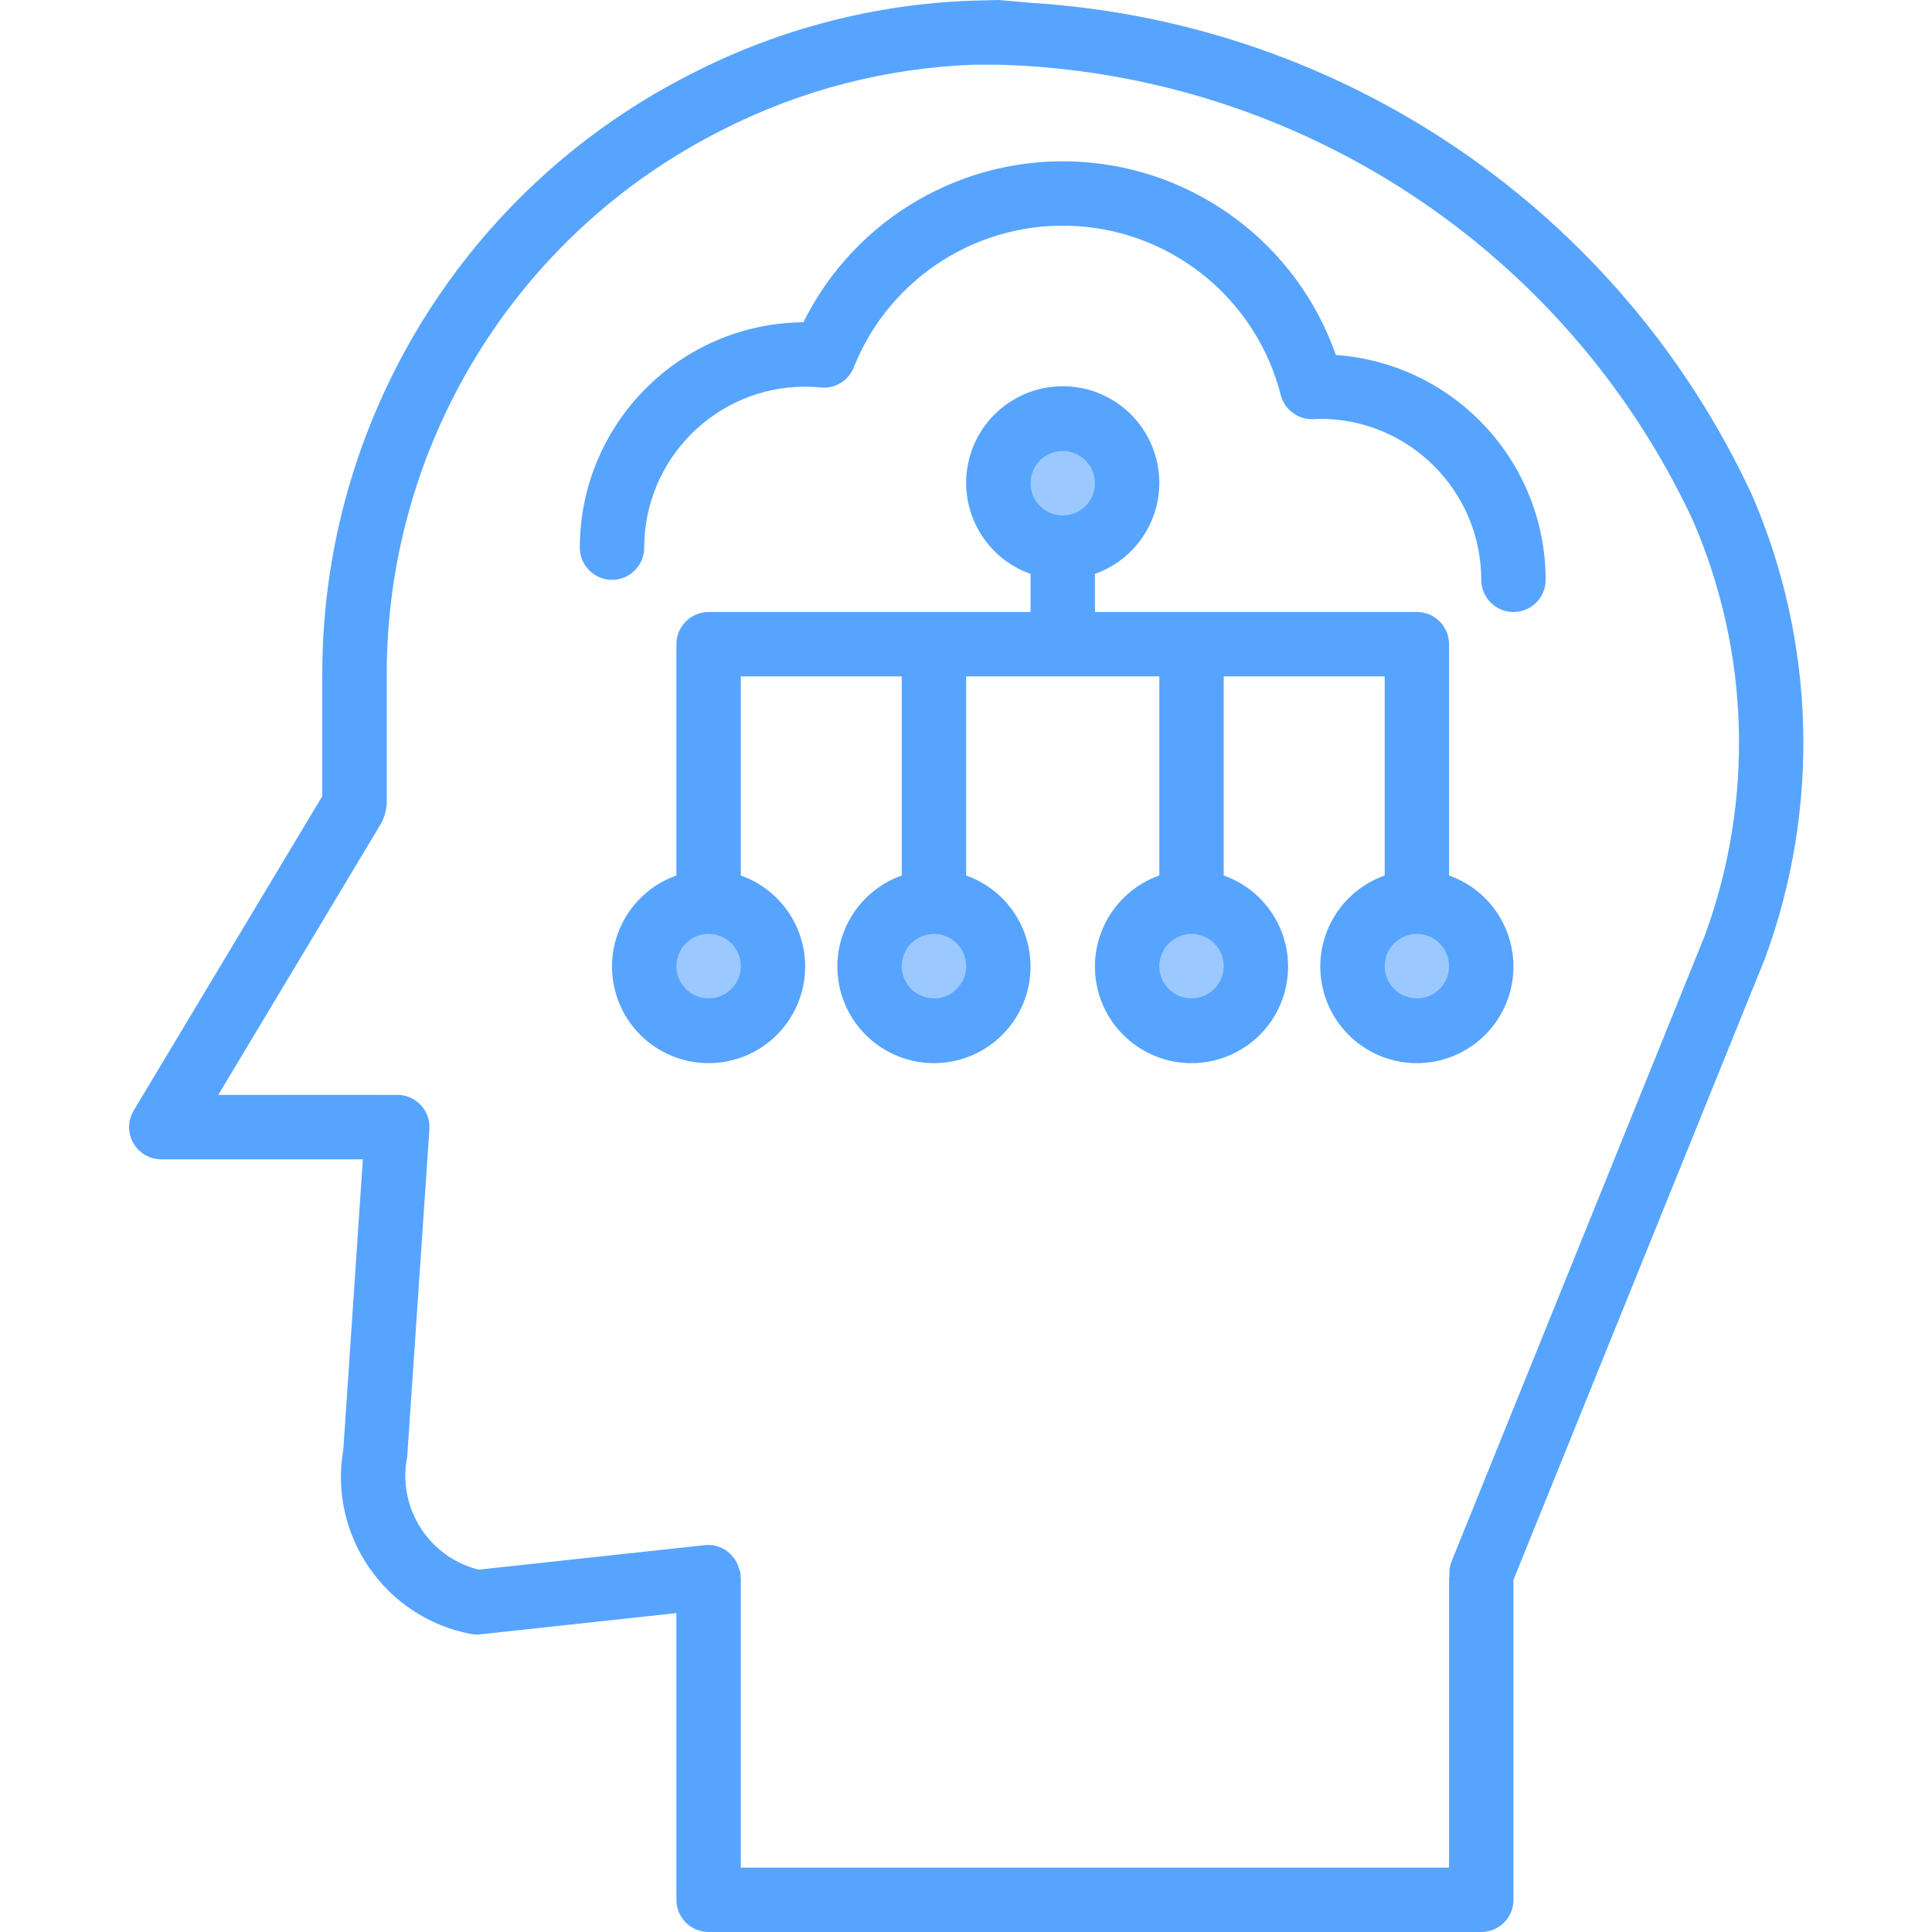
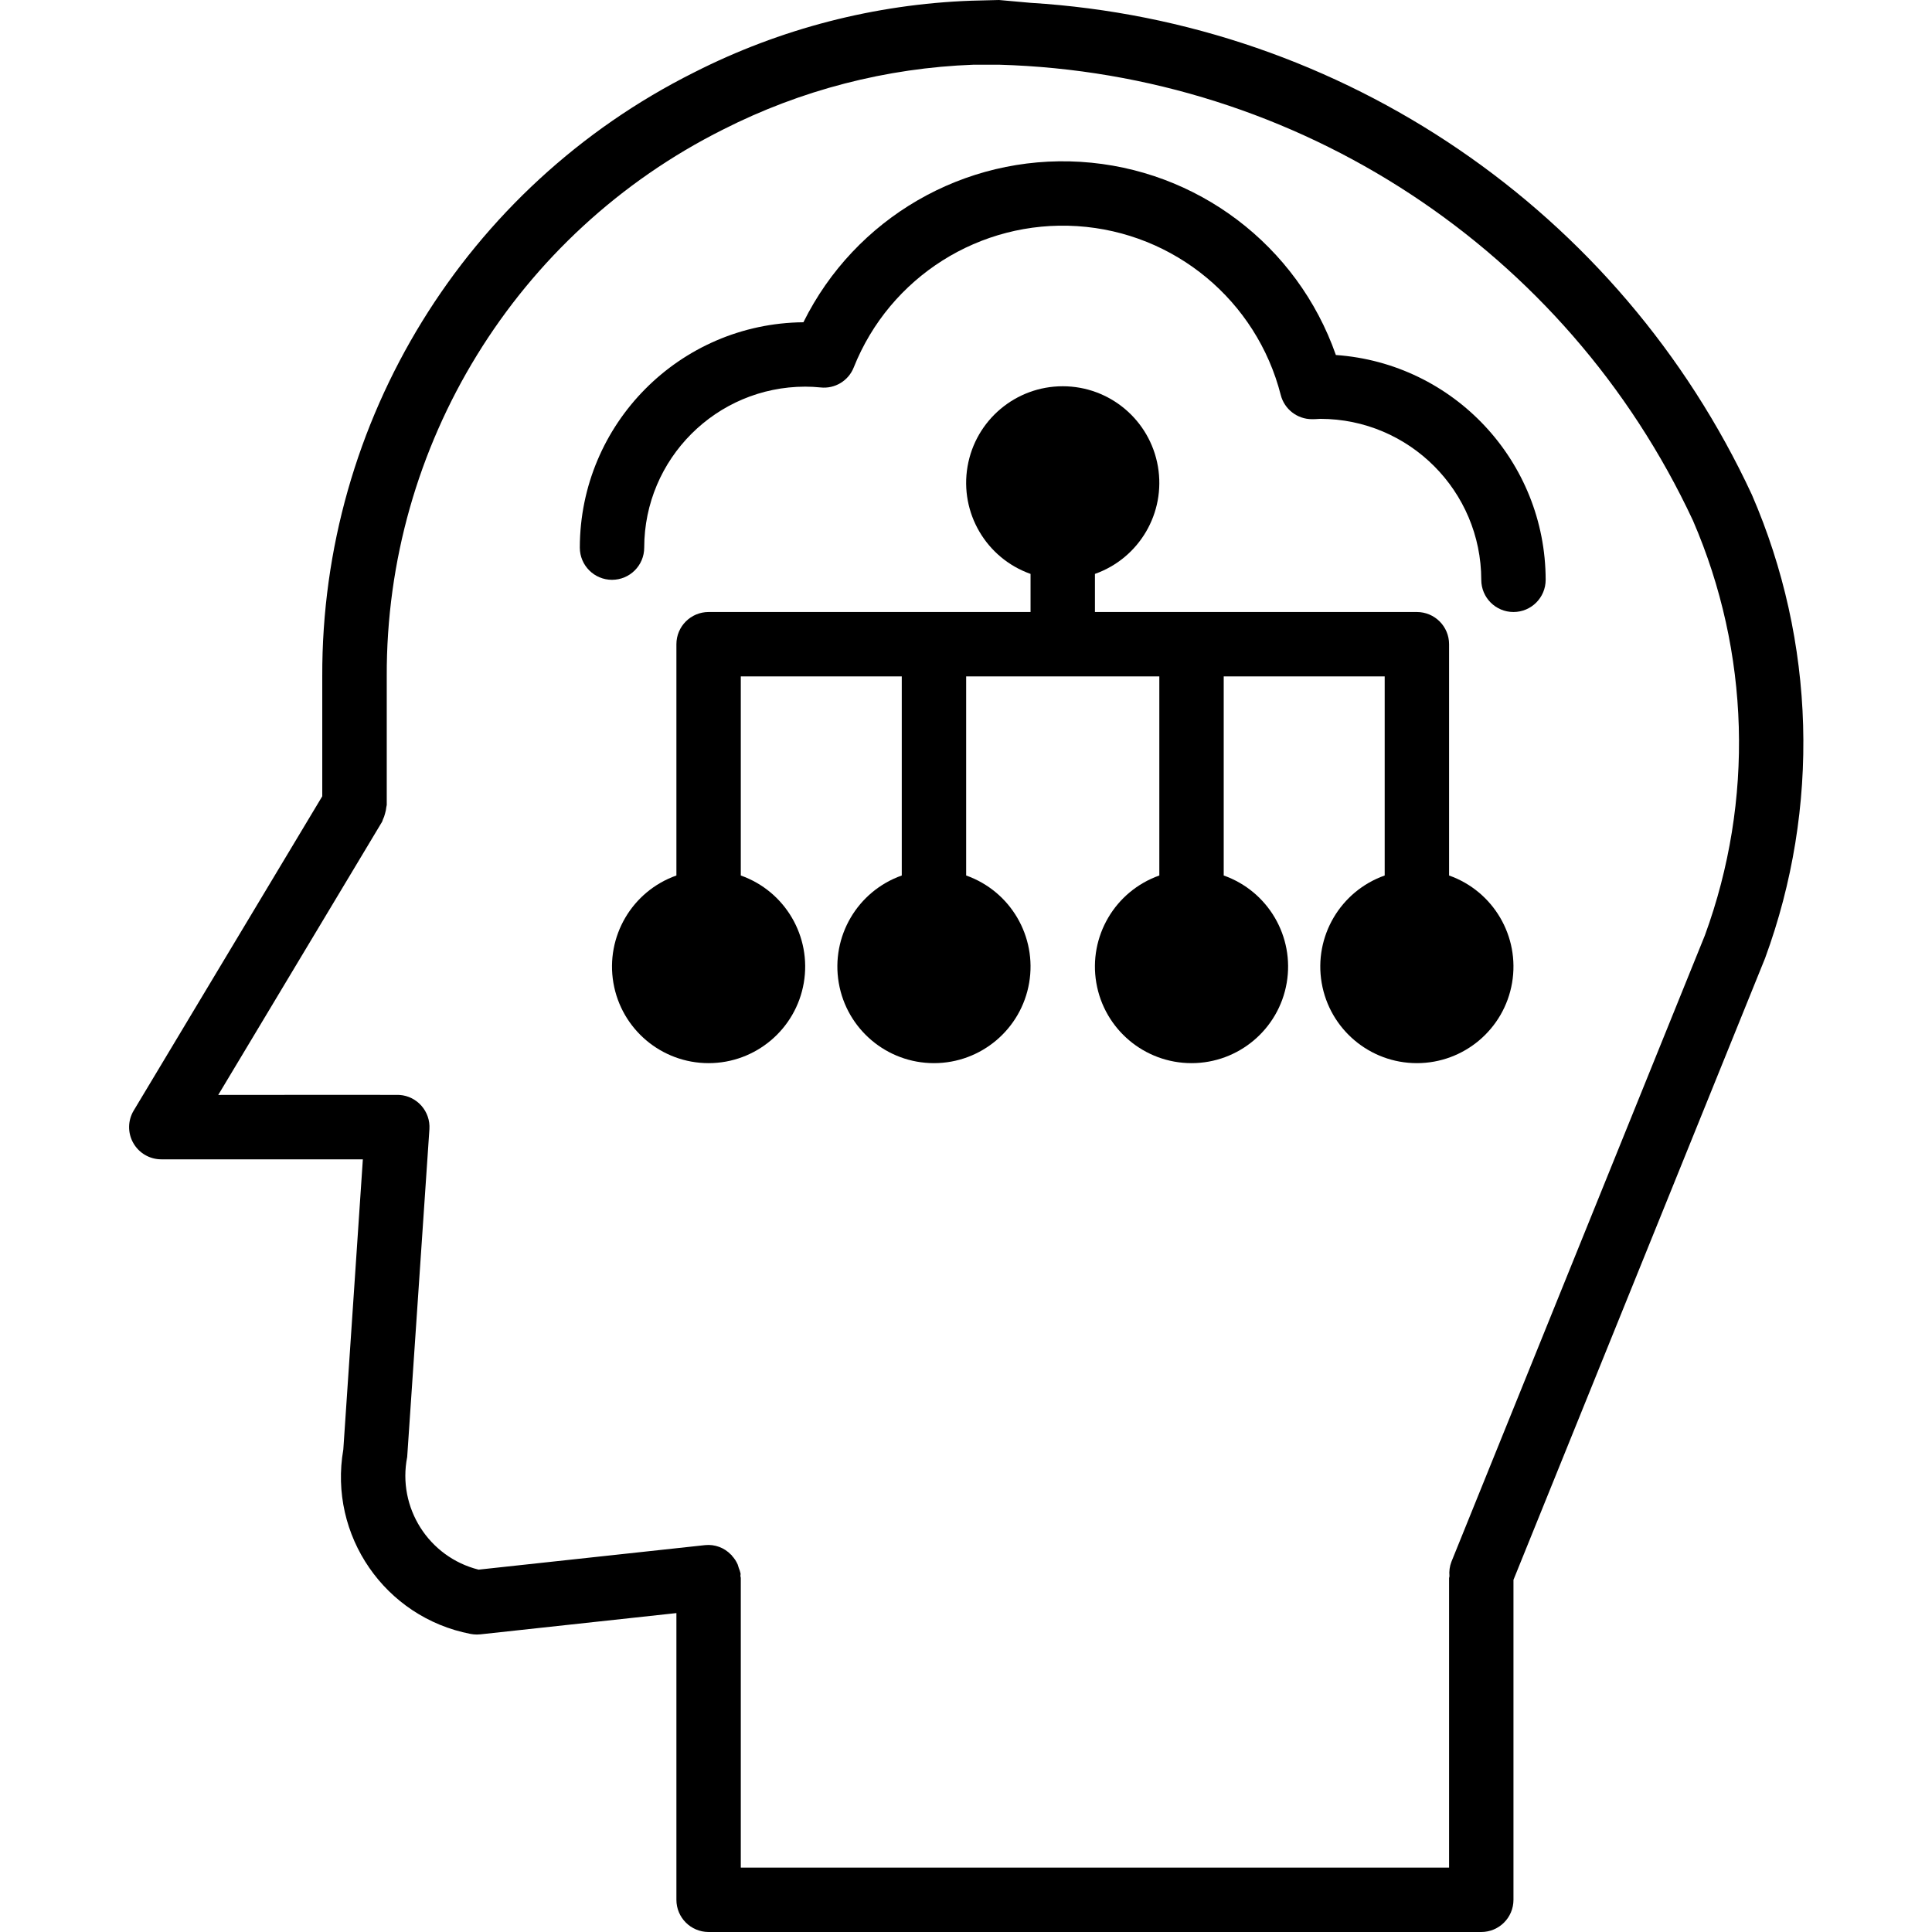
<svg xmlns="http://www.w3.org/2000/svg" height="480pt" viewBox="-32 0 480 480.08" width="480pt">
-   <g fill="#9bc9ff">
+   <g fill="#000000">
    <path d="m160.039 240.078c0 8.84-7.164 16-16 16-8.836 0-16-7.16-16-16 0-8.836 7.164-16 16-16 8.836 0 16 7.164 16 16zm0 0" />
    <path d="m216.039 240.078c0 8.84-7.164 16-16 16-8.836 0-16-7.16-16-16 0-8.836 7.164-16 16-16 8.836 0 16 7.164 16 16zm0 0" />
    <path d="m280.039 240.078c0 8.84-7.164 16-16 16-8.836 0-16-7.16-16-16 0-8.836 7.164-16 16-16 8.836 0 16 7.164 16 16zm0 0" />
    <path d="m336.039 240.078c0 8.84-7.164 16-16 16-8.836 0-16-7.16-16-16 0-8.836 7.164-16 16-16 8.836 0 16 7.164 16 16zm0 0" />
    <path d="m248.039 120.078c0 8.84-7.164 16-16 16-8.836 0-16-7.16-16-16 0-8.836 7.164-16 16-16 8.836 0 16 7.164 16 16zm0 0" />
  </g>
-   <path d="m403.277 122.922c-32.797-70.539-101.594-117.449-179.238-122.219l-7.832-.703-6.938.176c-23.953.879-47.426 6.949-68.801 17.801-56.824 28.41-92.641 86.57-92.43 150.102v29.785l-46.855 78.098c-1.484 2.469-1.527 5.547-.105 8.059 1.418 2.508 4.078 4.059 6.961 4.059h50.086l-4.855 72.105c-3.715 21.336 10.344 41.719 31.609 45.824.527.102 1.062.152 1.598.152.289 0 .578-.016.867-.047l48.695-5.281v71.246c0 4.422 3.582 8 8 8h192c4.418 0 8-3.578 8-8v-79.504l62.52-154.461c13.742-37.395 12.566-78.641-3.281-115.191zm-11.672 109.504-62.984 155.652c-.438 1.141-.605 2.371-.488 3.586 0 .168-.094.312-.094.48v71.934h-176v-72c0-.168-.09-.309-.098-.477-.008-.168.074-.355.051-.547-.105-.488-.254-.965-.449-1.422-.074-.297-.164-.586-.273-.871-.348-.793-.824-1.52-1.414-2.152-.059-.066-.082-.145-.137-.211l-.09-.055c-1.66-1.758-4.047-2.645-6.453-2.398l-56.297 6.094c-12.422-3.125-20.219-15.434-17.738-28l5.523-81.445c.293-4.398-3.027-8.207-7.426-8.516-.656-.047-45.047 0-45.047 0l40.727-67.902c.074-.168.133-.344.184-.52.234-.477.414-.98.535-1.496.16-.523.27-1.059.32-1.602 0-.184.105-.344.105-.535v-31.945c-.219-57.496 32.168-110.152 83.582-135.895 19.336-9.816 40.574-15.309 62.242-16.105h6.336c74.273 2.117 140.996 45.953 172.422 113.281 14.156 32.707 15.215 69.598 2.961 103.066zm0 0" fill="#57a4ff" />
-   <path d="m299.91 88.215c-9.566-27.309-34.57-46.223-63.453-48-28.883-1.777-56.016 13.934-68.859 39.863-30.742.277-55.523 25.258-55.559 56 0 4.422 3.582 8 8 8 4.418 0 8-3.578 8-8 .027-22.078 17.918-39.973 40-40 1.27 0 2.535.066 3.801.195 3.566.398 6.957-1.645 8.27-4.984 8.961-22.488 31.379-36.656 55.535-35.098s44.566 18.492 50.562 41.945c.902 3.543 4.094 6.023 7.75 6.023.52 0 1.008 0 2.082-.082 22.078.027 39.973 17.922 40 40 0 4.422 3.582 8 8 8 4.418 0 8-3.578 8-8-.035-29.41-22.789-53.793-52.129-55.863zm0 0" fill="#57a4ff" />
-   <path d="m328.039 217.551v-57.473c0-4.418-3.582-8-8-8h-80v-9.469c11.02-3.898 17.629-15.168 15.652-26.688-1.977-11.52-11.965-19.941-23.652-19.941-11.691 0-21.68 8.422-23.656 19.941-1.977 11.52 4.637 22.789 15.656 26.688v9.469h-80c-4.418 0-8 3.582-8 8v57.473c-11.02 3.898-17.633 15.168-15.656 26.688 1.977 11.52 11.965 19.941 23.656 19.941 11.688 0 21.676-8.422 23.652-19.941 1.977-11.52-4.633-22.789-15.652-26.688v-49.473h40v49.473c-11.02 3.898-17.633 15.168-15.656 26.688 1.977 11.52 11.965 19.941 23.656 19.941 11.688 0 21.676-8.422 23.652-19.941 1.977-11.52-4.633-22.789-15.652-26.688v-49.473h48v49.473c-11.02 3.898-17.633 15.168-15.656 26.688 1.977 11.52 11.965 19.941 23.656 19.941 11.688 0 21.676-8.422 23.652-19.941 1.977-11.52-4.633-22.789-15.652-26.688v-49.473h40v49.473c-11.02 3.898-17.633 15.168-15.656 26.688 1.977 11.52 11.965 19.941 23.656 19.941 11.688 0 21.676-8.422 23.652-19.941 1.977-11.52-4.633-22.789-15.652-26.688zm-96-105.473c4.418 0 8 3.582 8 8 0 4.422-3.582 8-8 8-4.418 0-8-3.578-8-8 0-4.418 3.582-8 8-8zm-88 136c-4.418 0-8-3.578-8-8 0-4.418 3.582-8 8-8 4.418 0 8 3.582 8 8 0 4.422-3.582 8-8 8zm56 0c-4.418 0-8-3.578-8-8 0-4.418 3.582-8 8-8 4.418 0 8 3.582 8 8 0 4.422-3.582 8-8 8zm64 0c-4.418 0-8-3.578-8-8 0-4.418 3.582-8 8-8 4.418 0 8 3.582 8 8 0 4.422-3.582 8-8 8zm56 0c-4.418 0-8-3.578-8-8 0-4.418 3.582-8 8-8 4.418 0 8 3.582 8 8 0 4.422-3.582 8-8 8zm0 0" fill="#57a4ff" />
+   <path d="m403.277 122.922c-32.797-70.539-101.594-117.449-179.238-122.219l-7.832-.703-6.938.176c-23.953.879-47.426 6.949-68.801 17.801-56.824 28.41-92.641 86.57-92.43 150.102v29.785l-46.855 78.098c-1.484 2.469-1.527 5.547-.105 8.059 1.418 2.508 4.078 4.059 6.961 4.059h50.086l-4.855 72.105c-3.715 21.336 10.344 41.719 31.609 45.824.527.102 1.062.152 1.598.152.289 0 .578-.016.867-.047l48.695-5.281v71.246c0 4.422 3.582 8 8 8h192c4.418 0 8-3.578 8-8v-79.504l62.52-154.461c13.742-37.395 12.566-78.641-3.281-115.191zm-11.672 109.504-62.984 155.652c-.438 1.141-.605 2.371-.488 3.586 0 .168-.094.312-.094.48v71.934h-176v-72c0-.168-.09-.309-.098-.477-.008-.168.074-.355.051-.547-.105-.488-.254-.965-.449-1.422-.074-.297-.164-.586-.273-.871-.348-.793-.824-1.52-1.414-2.152-.059-.066-.082-.145-.137-.211l-.09-.055c-1.66-1.758-4.047-2.645-6.453-2.398l-56.297 6.094c-12.422-3.125-20.219-15.434-17.738-28l5.523-81.445c.293-4.398-3.027-8.207-7.426-8.516-.656-.047-45.047 0-45.047 0l40.727-67.902c.074-.168.133-.344.184-.52.234-.477.414-.98.535-1.496.16-.523.27-1.059.32-1.602 0-.184.105-.344.105-.535v-31.945c-.219-57.496 32.168-110.152 83.582-135.895 19.336-9.816 40.574-15.309 62.242-16.105h6.336c74.273 2.117 140.996 45.953 172.422 113.281 14.156 32.707 15.215 69.598 2.961 103.066zm0 0" fill="#000000" />
+   <path d="m299.91 88.215c-9.566-27.309-34.57-46.223-63.453-48-28.883-1.777-56.016 13.934-68.859 39.863-30.742.277-55.523 25.258-55.559 56 0 4.422 3.582 8 8 8 4.418 0 8-3.578 8-8 .027-22.078 17.918-39.973 40-40 1.27 0 2.535.066 3.801.195 3.566.398 6.957-1.645 8.27-4.984 8.961-22.488 31.379-36.656 55.535-35.098s44.566 18.492 50.562 41.945c.902 3.543 4.094 6.023 7.75 6.023.52 0 1.008 0 2.082-.082 22.078.027 39.973 17.922 40 40 0 4.422 3.582 8 8 8 4.418 0 8-3.578 8-8-.035-29.41-22.789-53.793-52.129-55.863zm0 0" fill="#000000" />
+   <path d="m328.039 217.551v-57.473c0-4.418-3.582-8-8-8h-80v-9.469c11.02-3.898 17.629-15.168 15.652-26.688-1.977-11.52-11.965-19.941-23.652-19.941-11.691 0-21.68 8.422-23.656 19.941-1.977 11.52 4.637 22.789 15.656 26.688v9.469h-80c-4.418 0-8 3.582-8 8v57.473c-11.02 3.898-17.633 15.168-15.656 26.688 1.977 11.52 11.965 19.941 23.656 19.941 11.688 0 21.676-8.422 23.652-19.941 1.977-11.52-4.633-22.789-15.652-26.688v-49.473h40v49.473c-11.02 3.898-17.633 15.168-15.656 26.688 1.977 11.52 11.965 19.941 23.656 19.941 11.688 0 21.676-8.422 23.652-19.941 1.977-11.52-4.633-22.789-15.652-26.688v-49.473h48v49.473c-11.02 3.898-17.633 15.168-15.656 26.688 1.977 11.52 11.965 19.941 23.656 19.941 11.688 0 21.676-8.422 23.652-19.941 1.977-11.52-4.633-22.789-15.652-26.688v-49.473h40v49.473c-11.02 3.898-17.633 15.168-15.656 26.688 1.977 11.52 11.965 19.941 23.656 19.941 11.688 0 21.676-8.422 23.652-19.941 1.977-11.52-4.633-22.789-15.652-26.688zm-96-105.473c4.418 0 8 3.582 8 8 0 4.422-3.582 8-8 8-4.418 0-8-3.578-8-8 0-4.418 3.582-8 8-8zm-88 136c-4.418 0-8-3.578-8-8 0-4.418 3.582-8 8-8 4.418 0 8 3.582 8 8 0 4.422-3.582 8-8 8zm56 0c-4.418 0-8-3.578-8-8 0-4.418 3.582-8 8-8 4.418 0 8 3.582 8 8 0 4.422-3.582 8-8 8zm64 0c-4.418 0-8-3.578-8-8 0-4.418 3.582-8 8-8 4.418 0 8 3.582 8 8 0 4.422-3.582 8-8 8zm56 0c-4.418 0-8-3.578-8-8 0-4.418 3.582-8 8-8 4.418 0 8 3.582 8 8 0 4.422-3.582 8-8 8zm0 0" fill="#000000" />
</svg>
